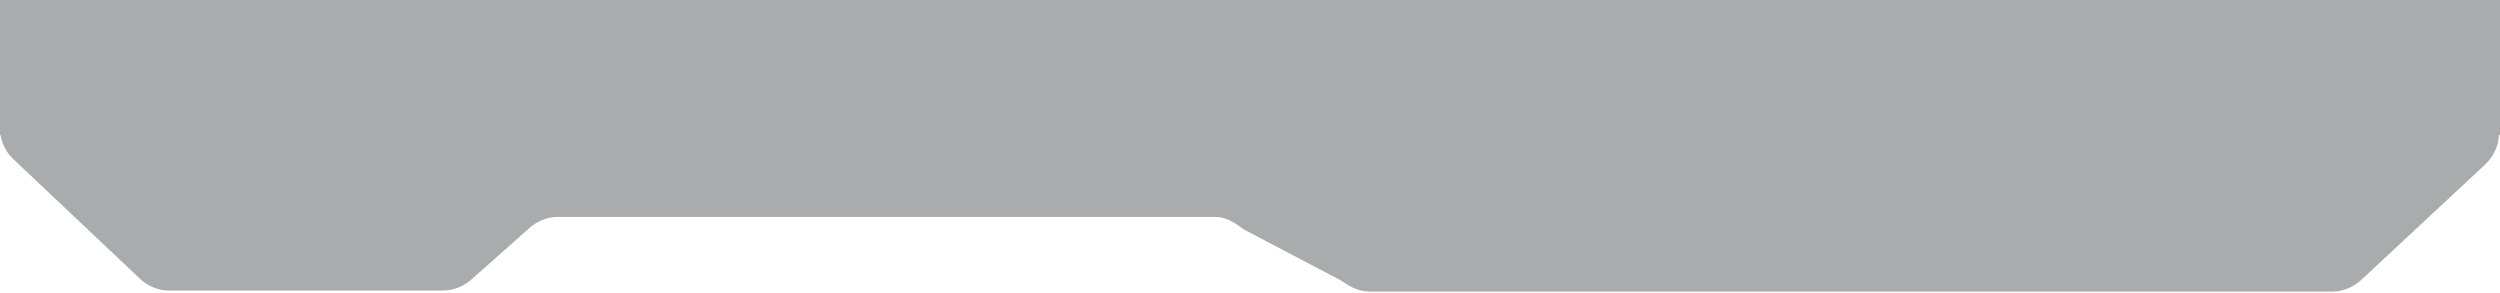
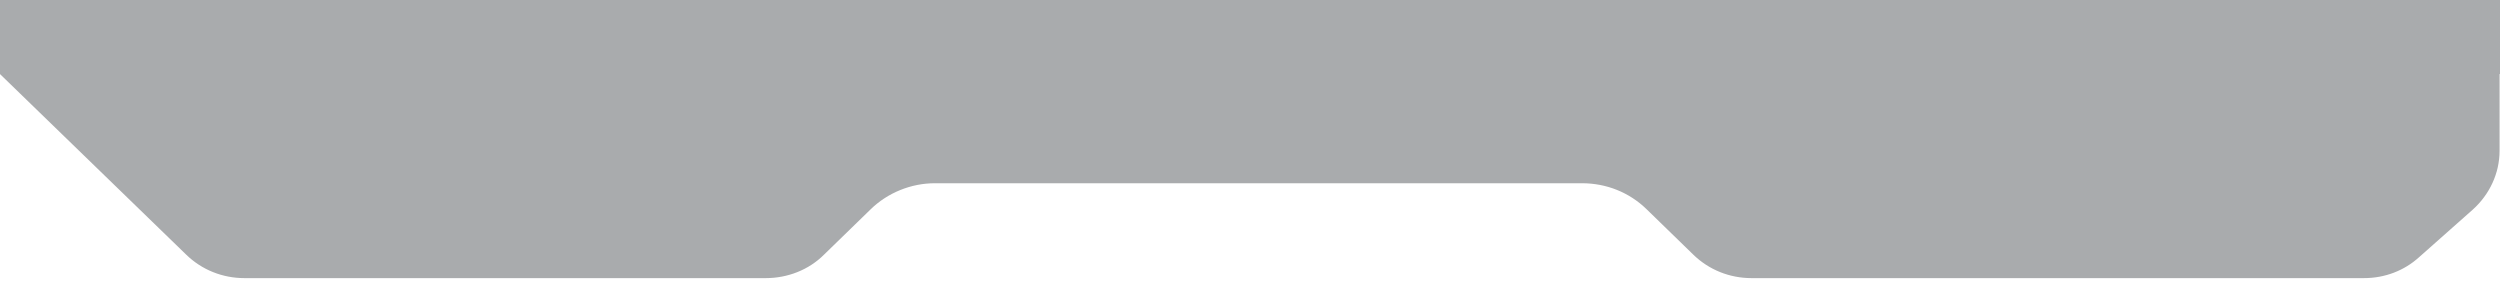
- <svg xmlns="http://www.w3.org/2000/svg" version="1.1" id="Capa_1" x="0px" y="0px" viewBox="0 0 1171 137.1" style="enable-background:new 0 0 1171 137.1;" xml:space="preserve">
+ <svg xmlns="http://www.w3.org/2000/svg" version="1.1" id="Layer_1" x="0px" y="0px" viewBox="0 0 577.1 66.2" style="enable-background:new 0 0 577.1 66.2;" xml:space="preserve">
  <style type="text/css">
- 	.st0{fill:#292D32;fill-opacity:0.4;}
+ 	.st0{opacity:0.4;fill:#292D32;enable-background:new    ;}
</style>
-   <path class="st0" d="M0,0v63.1h0.2c0.7,4.3,2.8,8.4,6,11.4l59.4,56.1c3.7,3.5,8.6,5.5,13.7,5.5h128c4.9,0,9.6-1.8,13.3-5l27.6-24.5  c3.7-3.2,8.4-5,13.3-5h307.8c4,0,7.8,1.9,11.1,4.3c1.1,0.8,2.2,1.6,3.4,2.2l43.8,23c1,0.5,1.9,1.2,2.9,1.8c0.2,0.1,0.4,0.3,0.6,0.4  c3.3,2.2,7.1,3.3,11,3.3h450.1c5,0,9.8-1.9,13.5-5.2l58.3-54.3c3.9-3.6,6.3-8.6,6.5-13.9h0.5V0H0z" />
+   <path class="st0" d="M0,0v17.1l43,41.7c3.6,3.5,8.4,5.4,13.4,5.4h120.4c5,0,9.9-1.9,13.4-5.4L201,48.3c3.9-3.8,9.3-6,14.8-6h149.4  c5.6,0,10.9,2.1,14.9,6l10.8,10.5c3.6,3.5,8.4,5.4,13.4,5.4h141.4c4.8,0,9.3-1.7,12.8-4.9l12.3-10.9c3.9-3.5,6.2-8.4,6.2-13.6V17.1  h0.1V0H0z" />
</svg>
